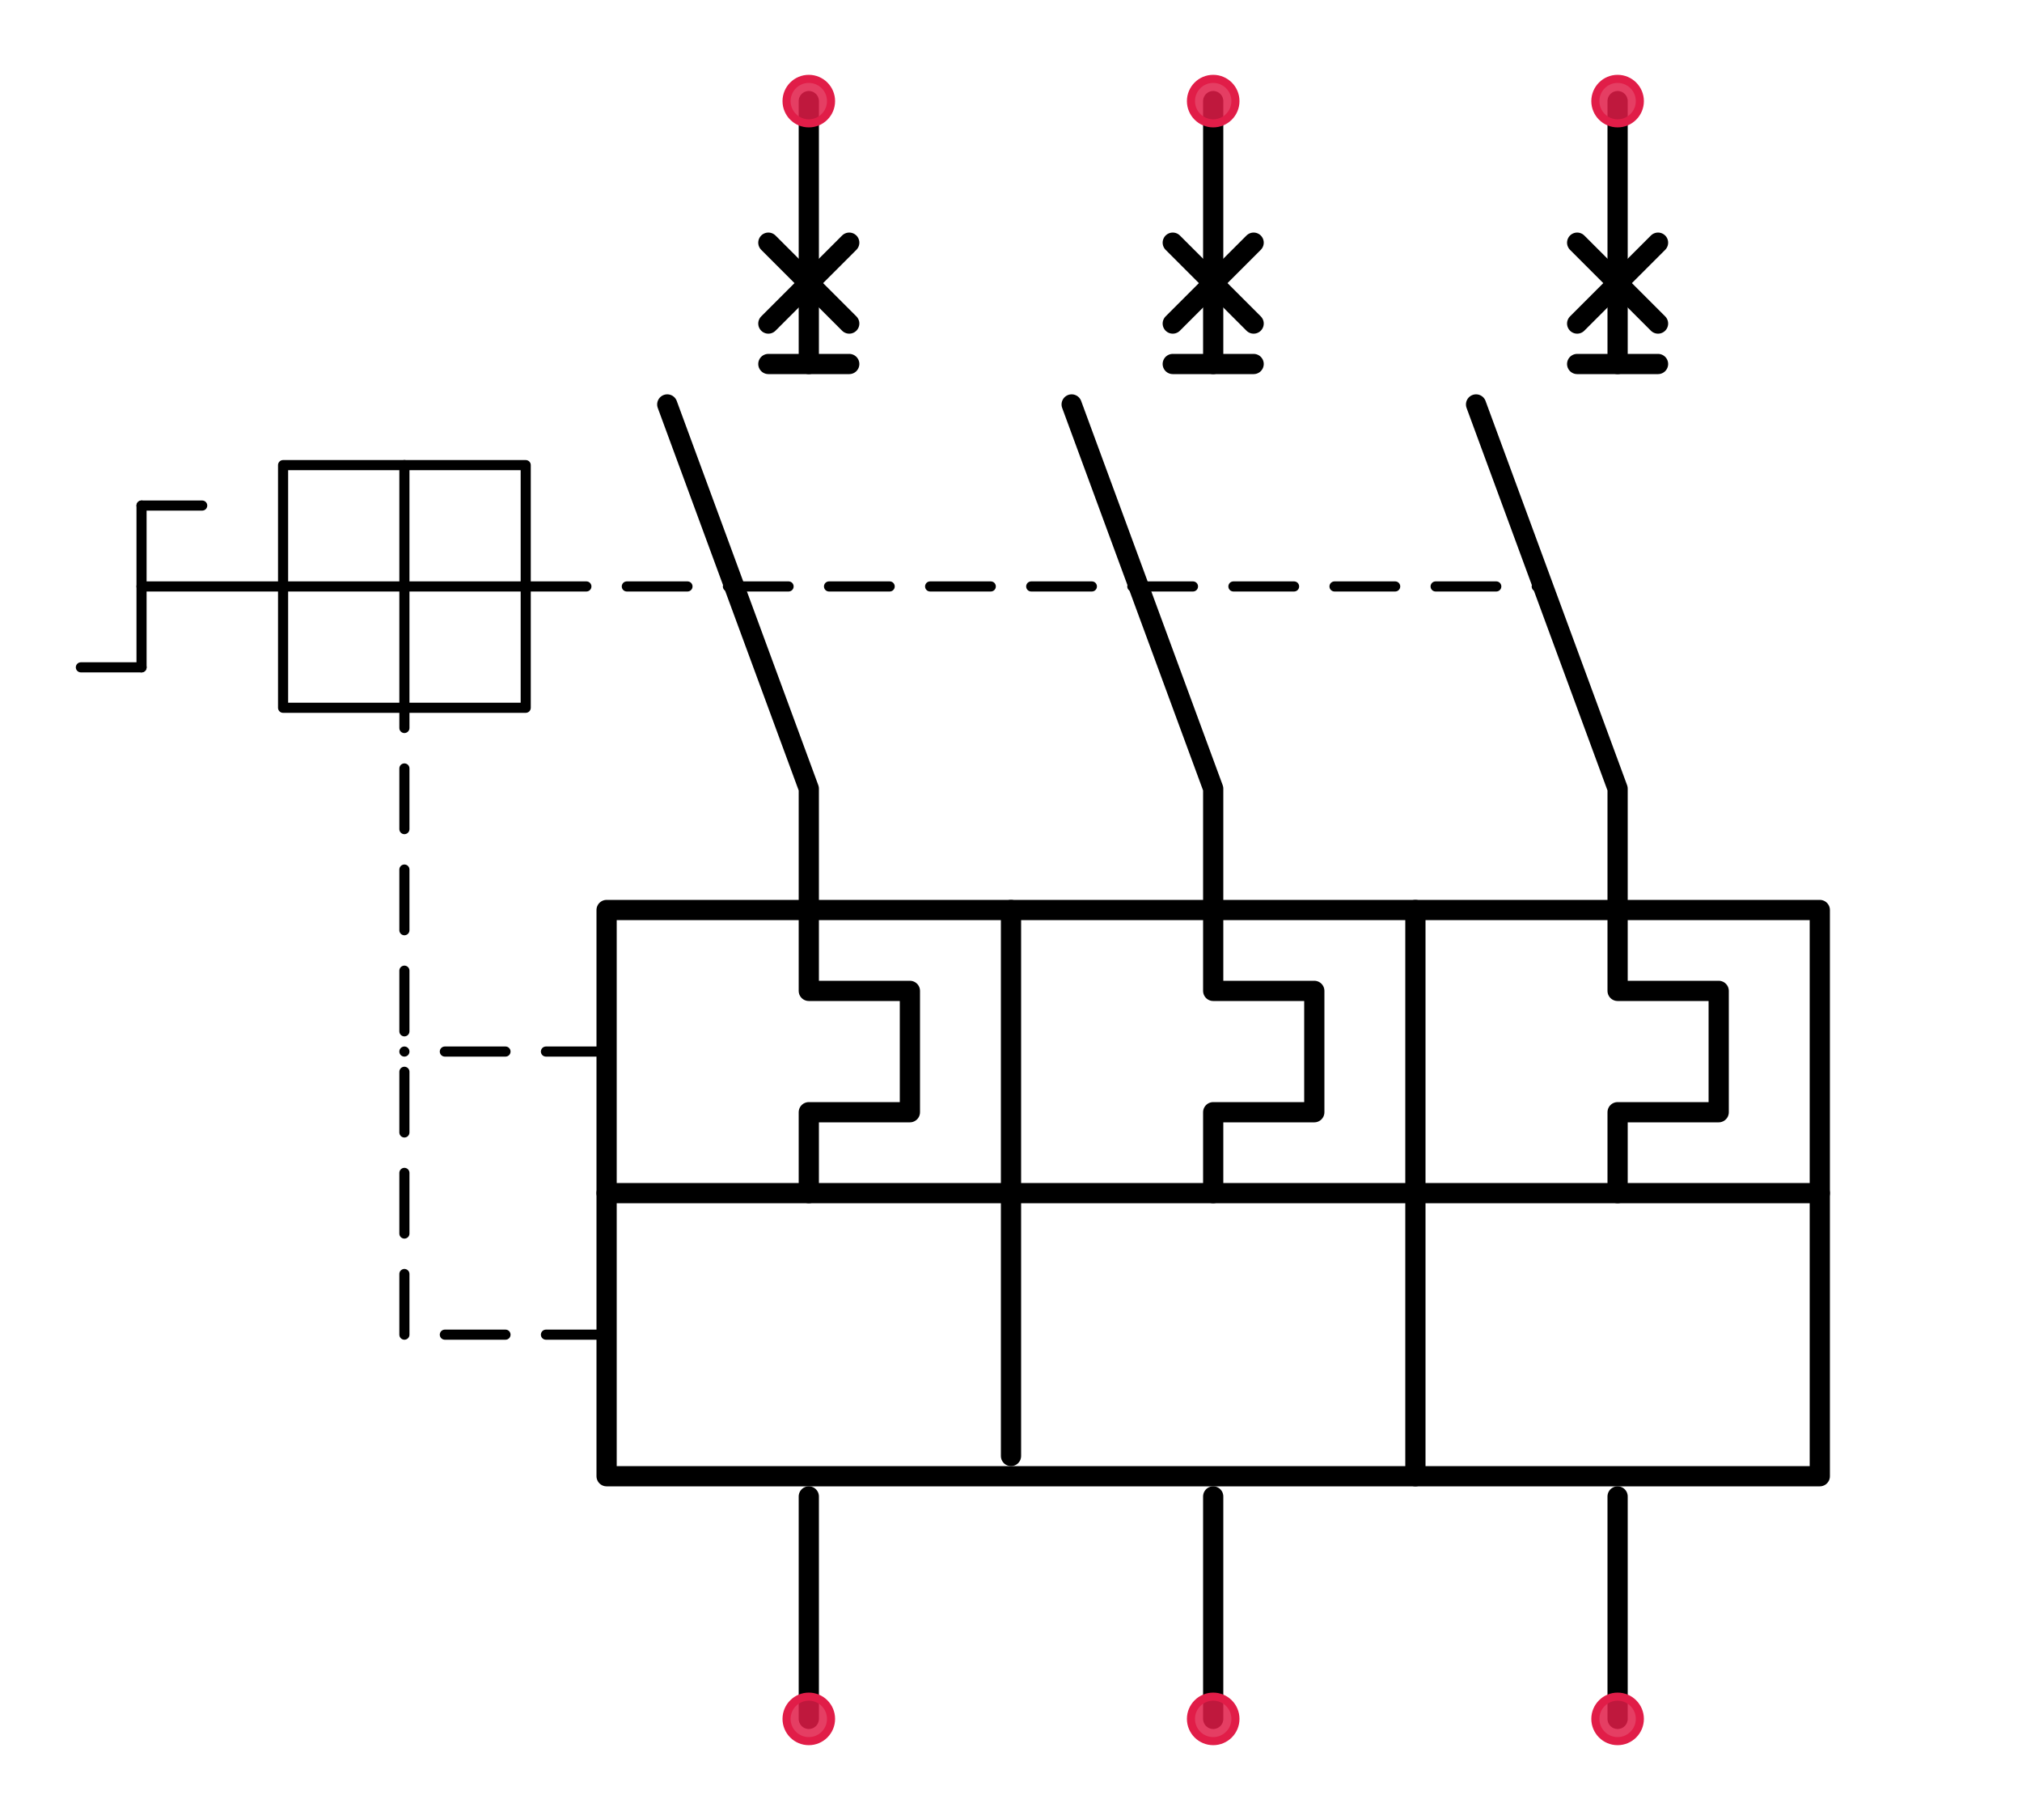
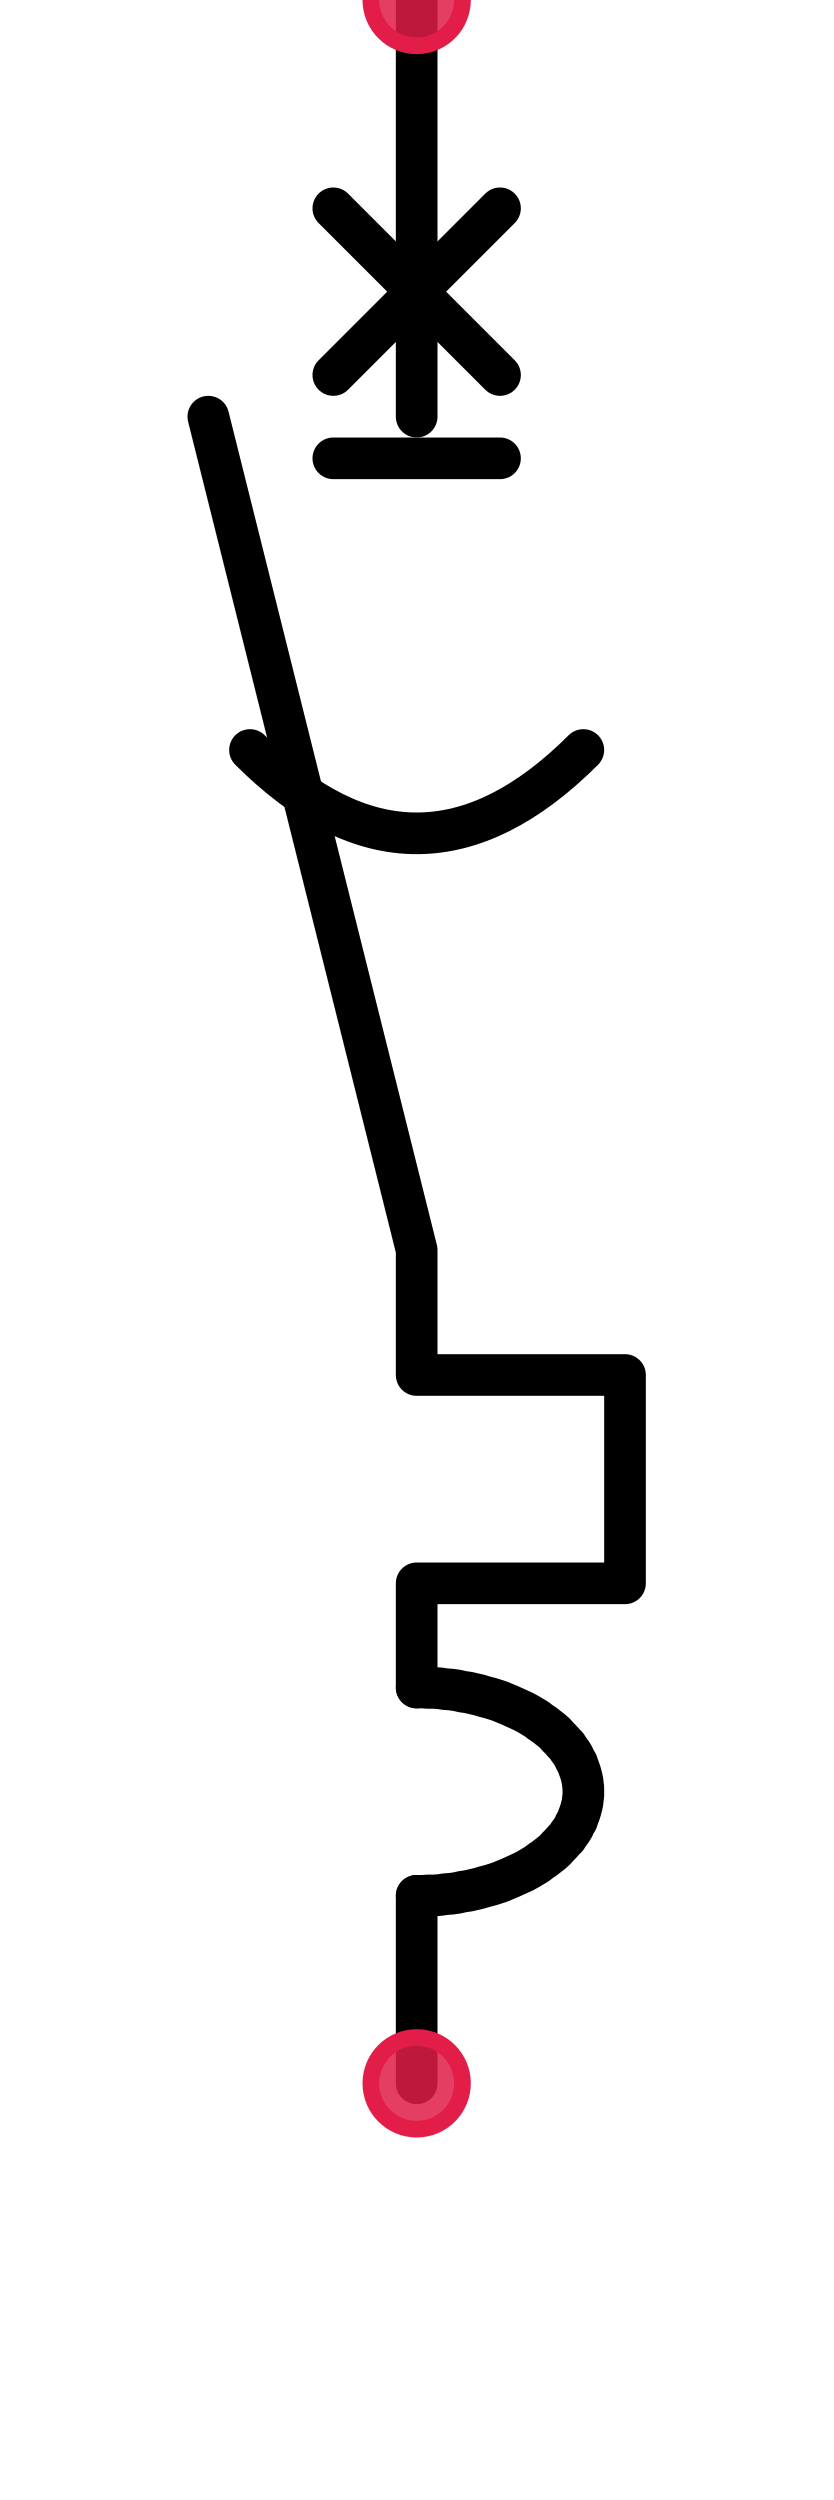
- <svg xmlns="http://www.w3.org/2000/svg" viewBox="-60.0 -45.0 100 90" width="600" height="540">
+ <svg xmlns="http://www.w3.org/2000/svg" viewBox="-10 -30 20 60" width="200" height="600">
  <g fill="none" stroke="#000000" stroke-width="1" stroke-linecap="round" stroke-linejoin="round">
-     <line x1="-56.0" y1="-12.0" x2="-53.0" y2="-12.0" stroke-width="0.5" />
-     <polyline points="20.0,14.0 20.0,10.0 25.0,10.0 25.0,4.0 20.0,4.0 20.0,-6.0 13.0,-25.0" />
-     <polyline points="0.0,14.0 0.0,10.0 5.0,10.0 5.0,4.0 0.0,4.0 0.0,-6.0 -7.0,-25.0" />
-     <rect x="-30.0" y="0.0" width="60.0" height="28.0" rx="0" ry="0" />
-     <line x1="-18.0" y1="-33.0" x2="-22.0" y2="-29.0" />
-     <line x1="-22.0" y1="-33.0" x2="-18.0" y2="-29.0" />
-     <line x1="2.0" y1="-33.0" x2="-2.0" y2="-29.0" />
-     <line x1="-2.0" y1="-33.0" x2="2.0" y2="-29.0" />
-     <line x1="22.0" y1="-33.0" x2="18.0" y2="-29.0" />
-     <line x1="18.0" y1="-33.0" x2="22.0" y2="-29.0" />
-     <line x1="-30.0" y1="14.0" x2="30.0" y2="14.0" />
-     <line x1="-10.0" y1="0.0" x2="-10.0" y2="27.0" />
-     <line x1="10.0" y1="0.0" x2="10.0" y2="28.0" />
-     <line x1="-20.0" y1="40.0" x2="-20.0" y2="29.0" />
-     <line x1="0.0" y1="40.0" x2="0.0" y2="29.0" />
-     <line x1="20.0" y1="40.0" x2="20.0" y2="29.0" />
-     <polyline points="-20.0,14.0 -20.0,10.0 -15.0,10.0 -15.0,4.0 -20.0,4.0 -20.0,-6.0 -27.0,-25.0" />
-     <line x1="-20.0" y1="-27.0" x2="-20.0" y2="-40.0" />
-     <line x1="0.0" y1="-27.0" x2="0.0" y2="-40.0" />
-     <line x1="20.0" y1="-27.0" x2="20.0" y2="-40.0" />
-     <rect x="-46.0" y="-22.0" width="12.0" height="12.0" rx="0" ry="0" stroke-width="0.5" />
-     <line x1="-34.0" y1="-16.0" x2="-53.0" y2="-16.0" stroke-width="0.5" />
-     <line x1="-53.0" y1="-20.0" x2="-53.0" y2="-12.0" stroke-width="0.5" />
-     <line x1="-40.0" y1="-10.0" x2="-40.0" y2="-22.0" stroke-width="0.5" />
-     <line x1="-34.0" y1="-16.0" x2="16.0" y2="-16.0" stroke-width="0.5" stroke-dasharray="3,2" />
-     <polyline points="-30.0,21.0 -40.0,21.0 -40.0,-10.0" stroke-width="0.5" stroke-dasharray="3,2" />
-     <line x1="-30.0" y1="7.0" x2="-40.0" y2="7.0" stroke-width="0.5" stroke-dasharray="3,2" />
-     <line x1="-53.0" y1="-20.0" x2="-50.0" y2="-20.0" stroke-width="0.5" />
-     <line x1="-22.0" y1="-27.0" x2="-18.0" y2="-27.0" />
-     <line x1="-2.0" y1="-27.0" x2="2.0" y2="-27.0" />
-     <line x1="18.0" y1="-27.0" x2="22.0" y2="-27.0" />
-     <circle class="punto-conexion" cx="20.0" cy="-40.0" r="1.1" fill="#e11d48" fill-opacity="0.85" stroke="#e11d48" stroke-width="0.4" />
-     <circle class="punto-conexion" cx="20.0" cy="40.0" r="1.1" fill="#e11d48" fill-opacity="0.85" stroke="#e11d48" stroke-width="0.4" />
-     <circle class="punto-conexion" cx="0.0" cy="40.0" r="1.1" fill="#e11d48" fill-opacity="0.85" stroke="#e11d48" stroke-width="0.4" />
-     <circle class="punto-conexion" cx="-20.0" cy="-40.0" r="1.1" fill="#e11d48" fill-opacity="0.85" stroke="#e11d48" stroke-width="0.4" />
-     <circle class="punto-conexion" cx="0.0" cy="-40.0" r="1.1" fill="#e11d48" fill-opacity="0.85" stroke="#e11d48" stroke-width="0.4" />
-     <circle class="punto-conexion" cx="-20.0" cy="40.0" r="1.1" fill="#e11d48" fill-opacity="0.85" stroke="#e11d48" stroke-width="0.4" />
+     <line x1="0.0" y1="15.5" x2="0.0" y2="20.0" />
+     <polyline points="0.0,15.5 0.14,15.5 0.28,15.49 0.42,15.49 0.56,15.48 0.69,15.46 0.83,15.45 0.97,15.43 1.1,15.4 1.24,15.38 1.37,15.35 1.5,15.32 1.63,15.28 1.75,15.25 1.88,15.21 2.0,15.17 2.12,15.12 2.24,15.07 2.35,15.02 2.46,14.97 2.57,14.92 2.68,14.86 2.78,14.8 2.88,14.74 2.97,14.67 3.06,14.61 3.15,14.54 3.24,14.47 3.32,14.4 3.39,14.32 3.46,14.25 3.53,14.17 3.6,14.1 3.65,14.02 3.71,13.94 3.76,13.86 3.8,13.77 3.85,13.69 3.88,13.6 3.91,13.52 3.94,13.43 3.96,13.35 3.98,13.26 3.99,13.17 4.0,13.09 4.0,13.0 4.0,12.91 3.99,12.83 3.98,12.74 3.96,12.65 3.94,12.57 3.91,12.48 3.88,12.4 3.85,12.31 3.8,12.23 3.76,12.14 3.71,12.06 3.65,11.98 3.6,11.9 3.53,11.83 3.46,11.75 3.39,11.68 3.32,11.6 3.24,11.53 3.15,11.46 3.06,11.39 2.97,11.33 2.88,11.26 2.78,11.2 2.68,11.14 2.57,11.08 2.46,11.03 2.35,10.98 2.24,10.93 2.12,10.88 2.0,10.83 1.88,10.79 1.75,10.75 1.63,10.72 1.5,10.68 1.37,10.65 1.24,10.62 1.1,10.6 0.97,10.57 0.83,10.55 0.69,10.54 0.56,10.52 0.42,10.51 0.28,10.51 0.14,10.5 0.0,10.5" />
+     <polyline points="0.0,10.5 0.0,8.0 5.0,8.0 5.0,3.0 0.0,3.0 0.0,0.0 -5.0,-20.0" />
+     <line x1="0.0" y1="-30.0" x2="0.0" y2="-20.0" />
+     <line x1="2.0" y1="-25.0" x2="-2.0" y2="-21.0" />
+     <line x1="-2.0" y1="-25.0" x2="2.0" y2="-21.0" />
+     <line x1="-2.0" y1="-19.0" x2="2.0" y2="-19.0" />
+     <path d="M -4,-12 Q 0,-8 4,-12" stroke-width="1" />
+     <circle class="punto-conexion" cx="0.0" cy="-30.0" r="1.1" fill="#e11d48" fill-opacity="0.85" stroke="#e11d48" stroke-width="0.4" />
+     <circle class="punto-conexion" cx="0.0" cy="20.0" r="1.1" fill="#e11d48" fill-opacity="0.85" stroke="#e11d48" stroke-width="0.4" />
  </g>
</svg>
